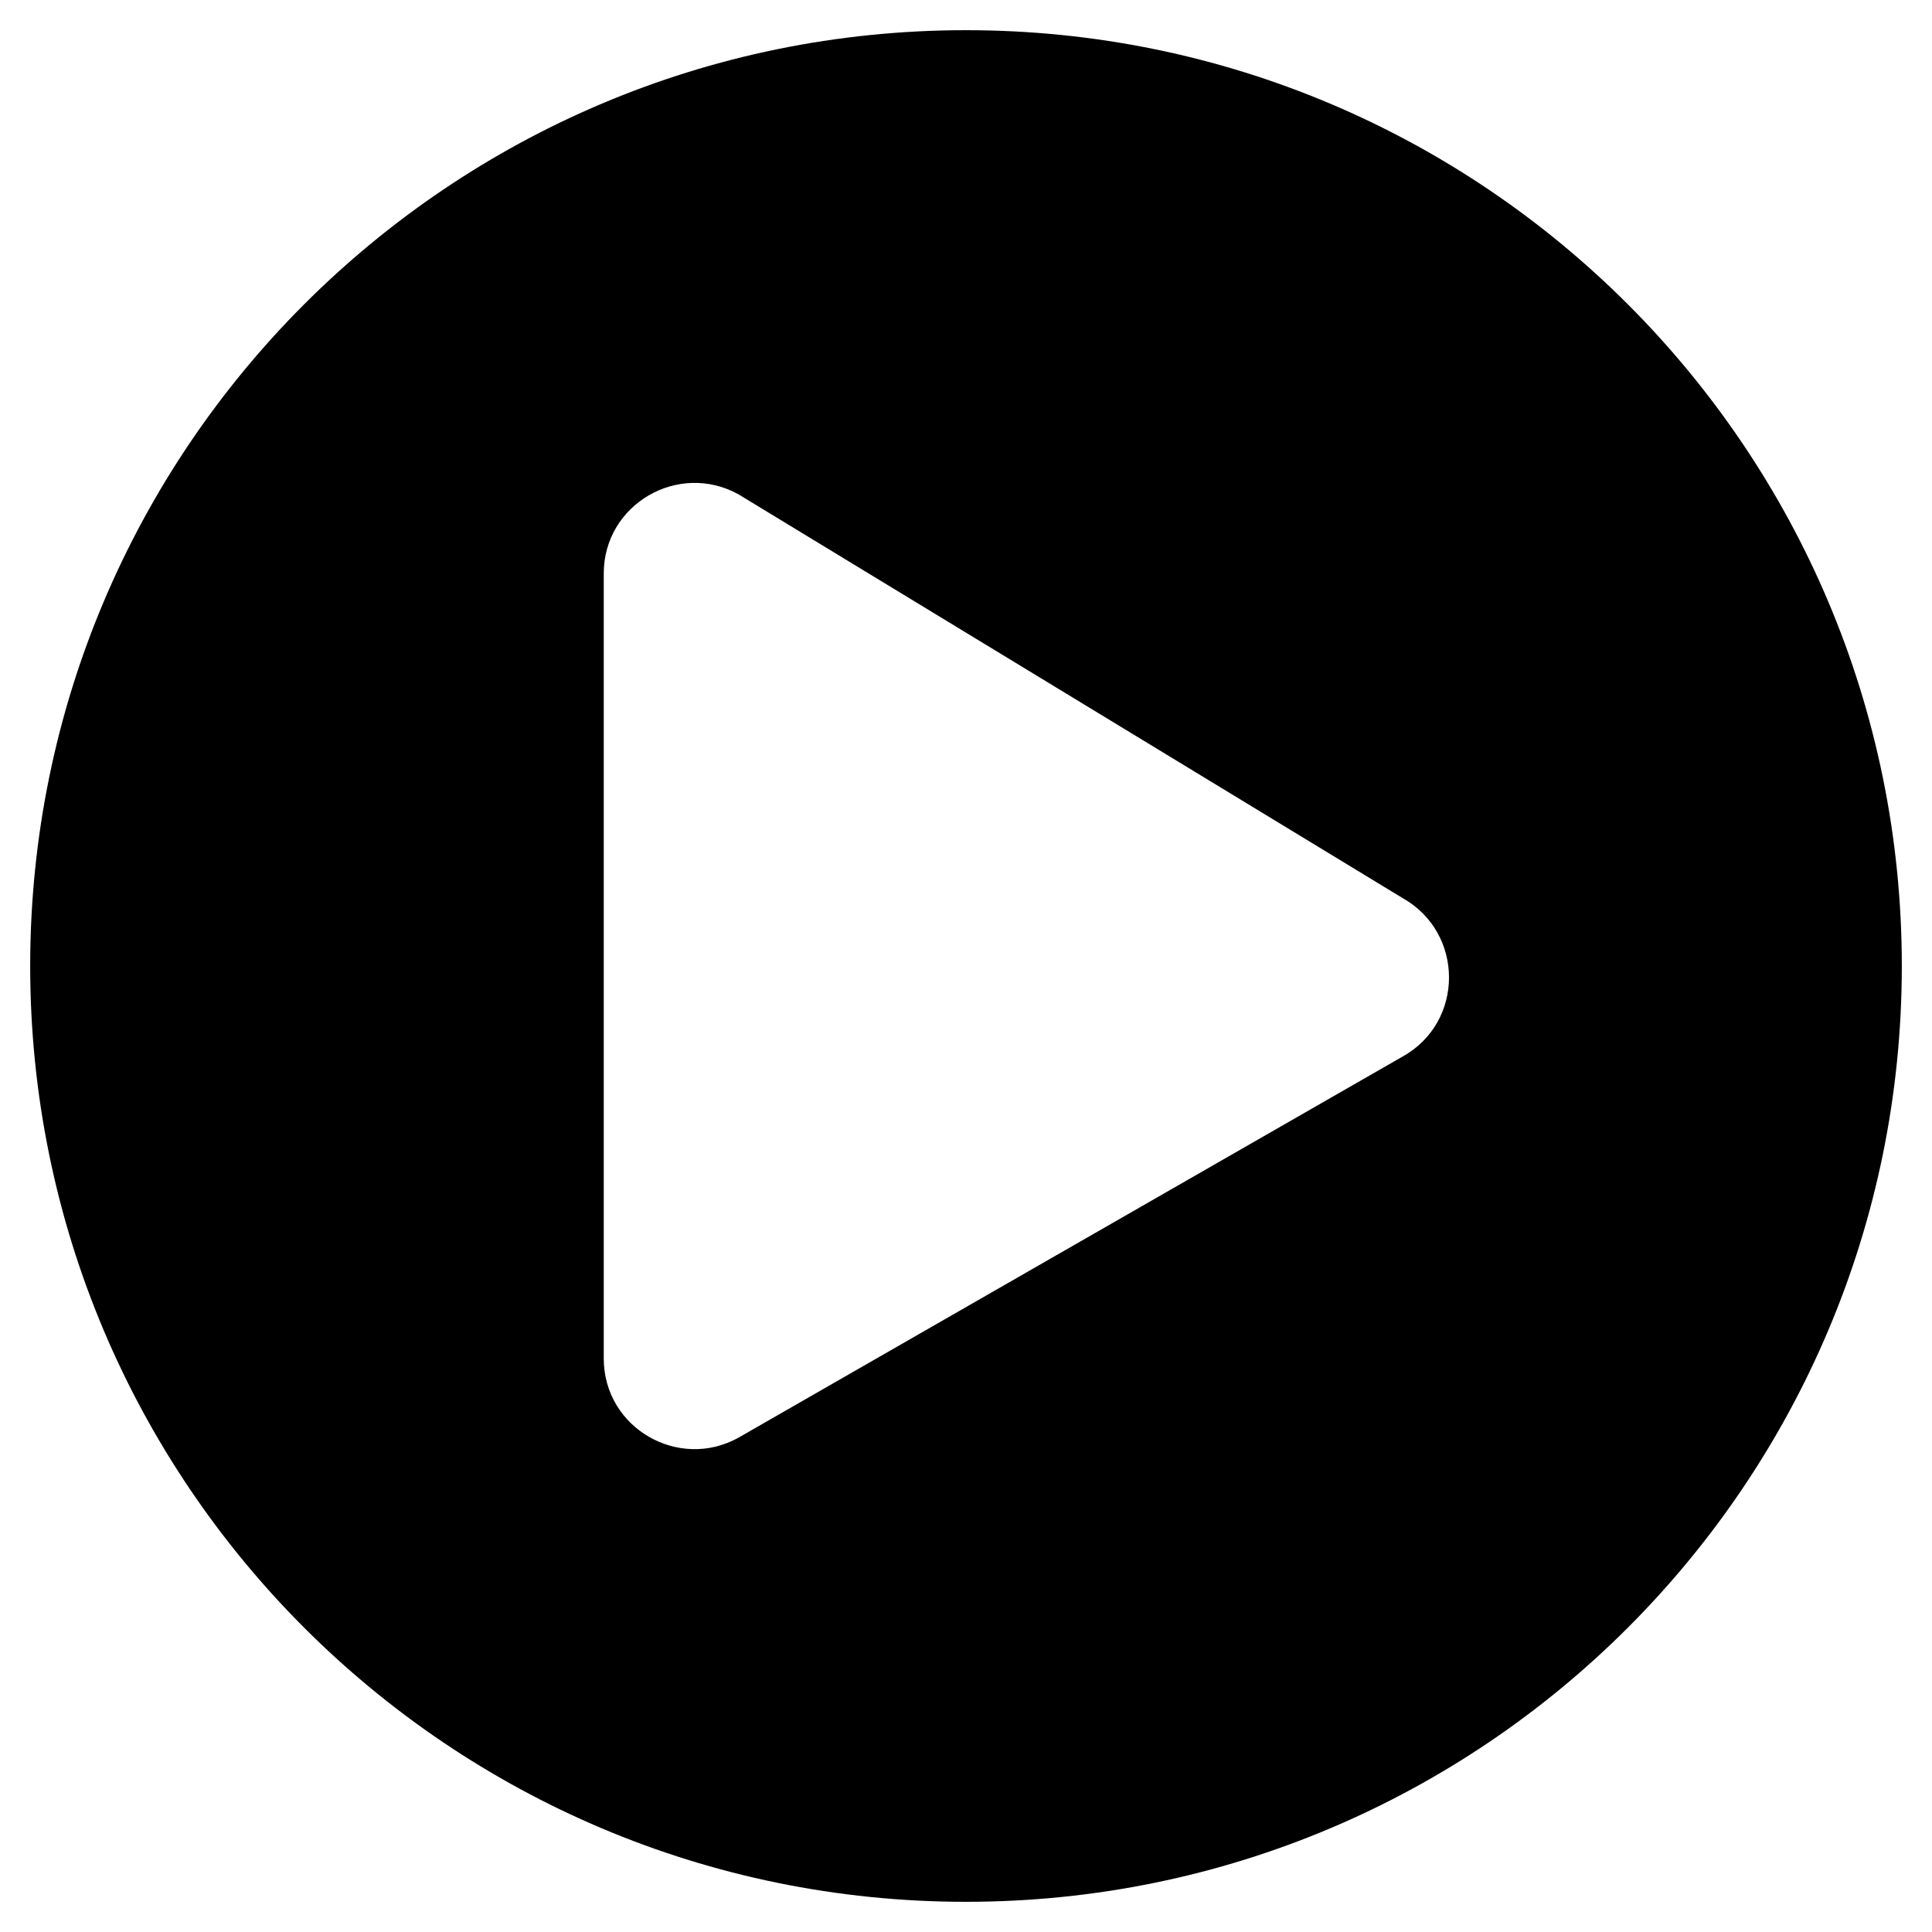
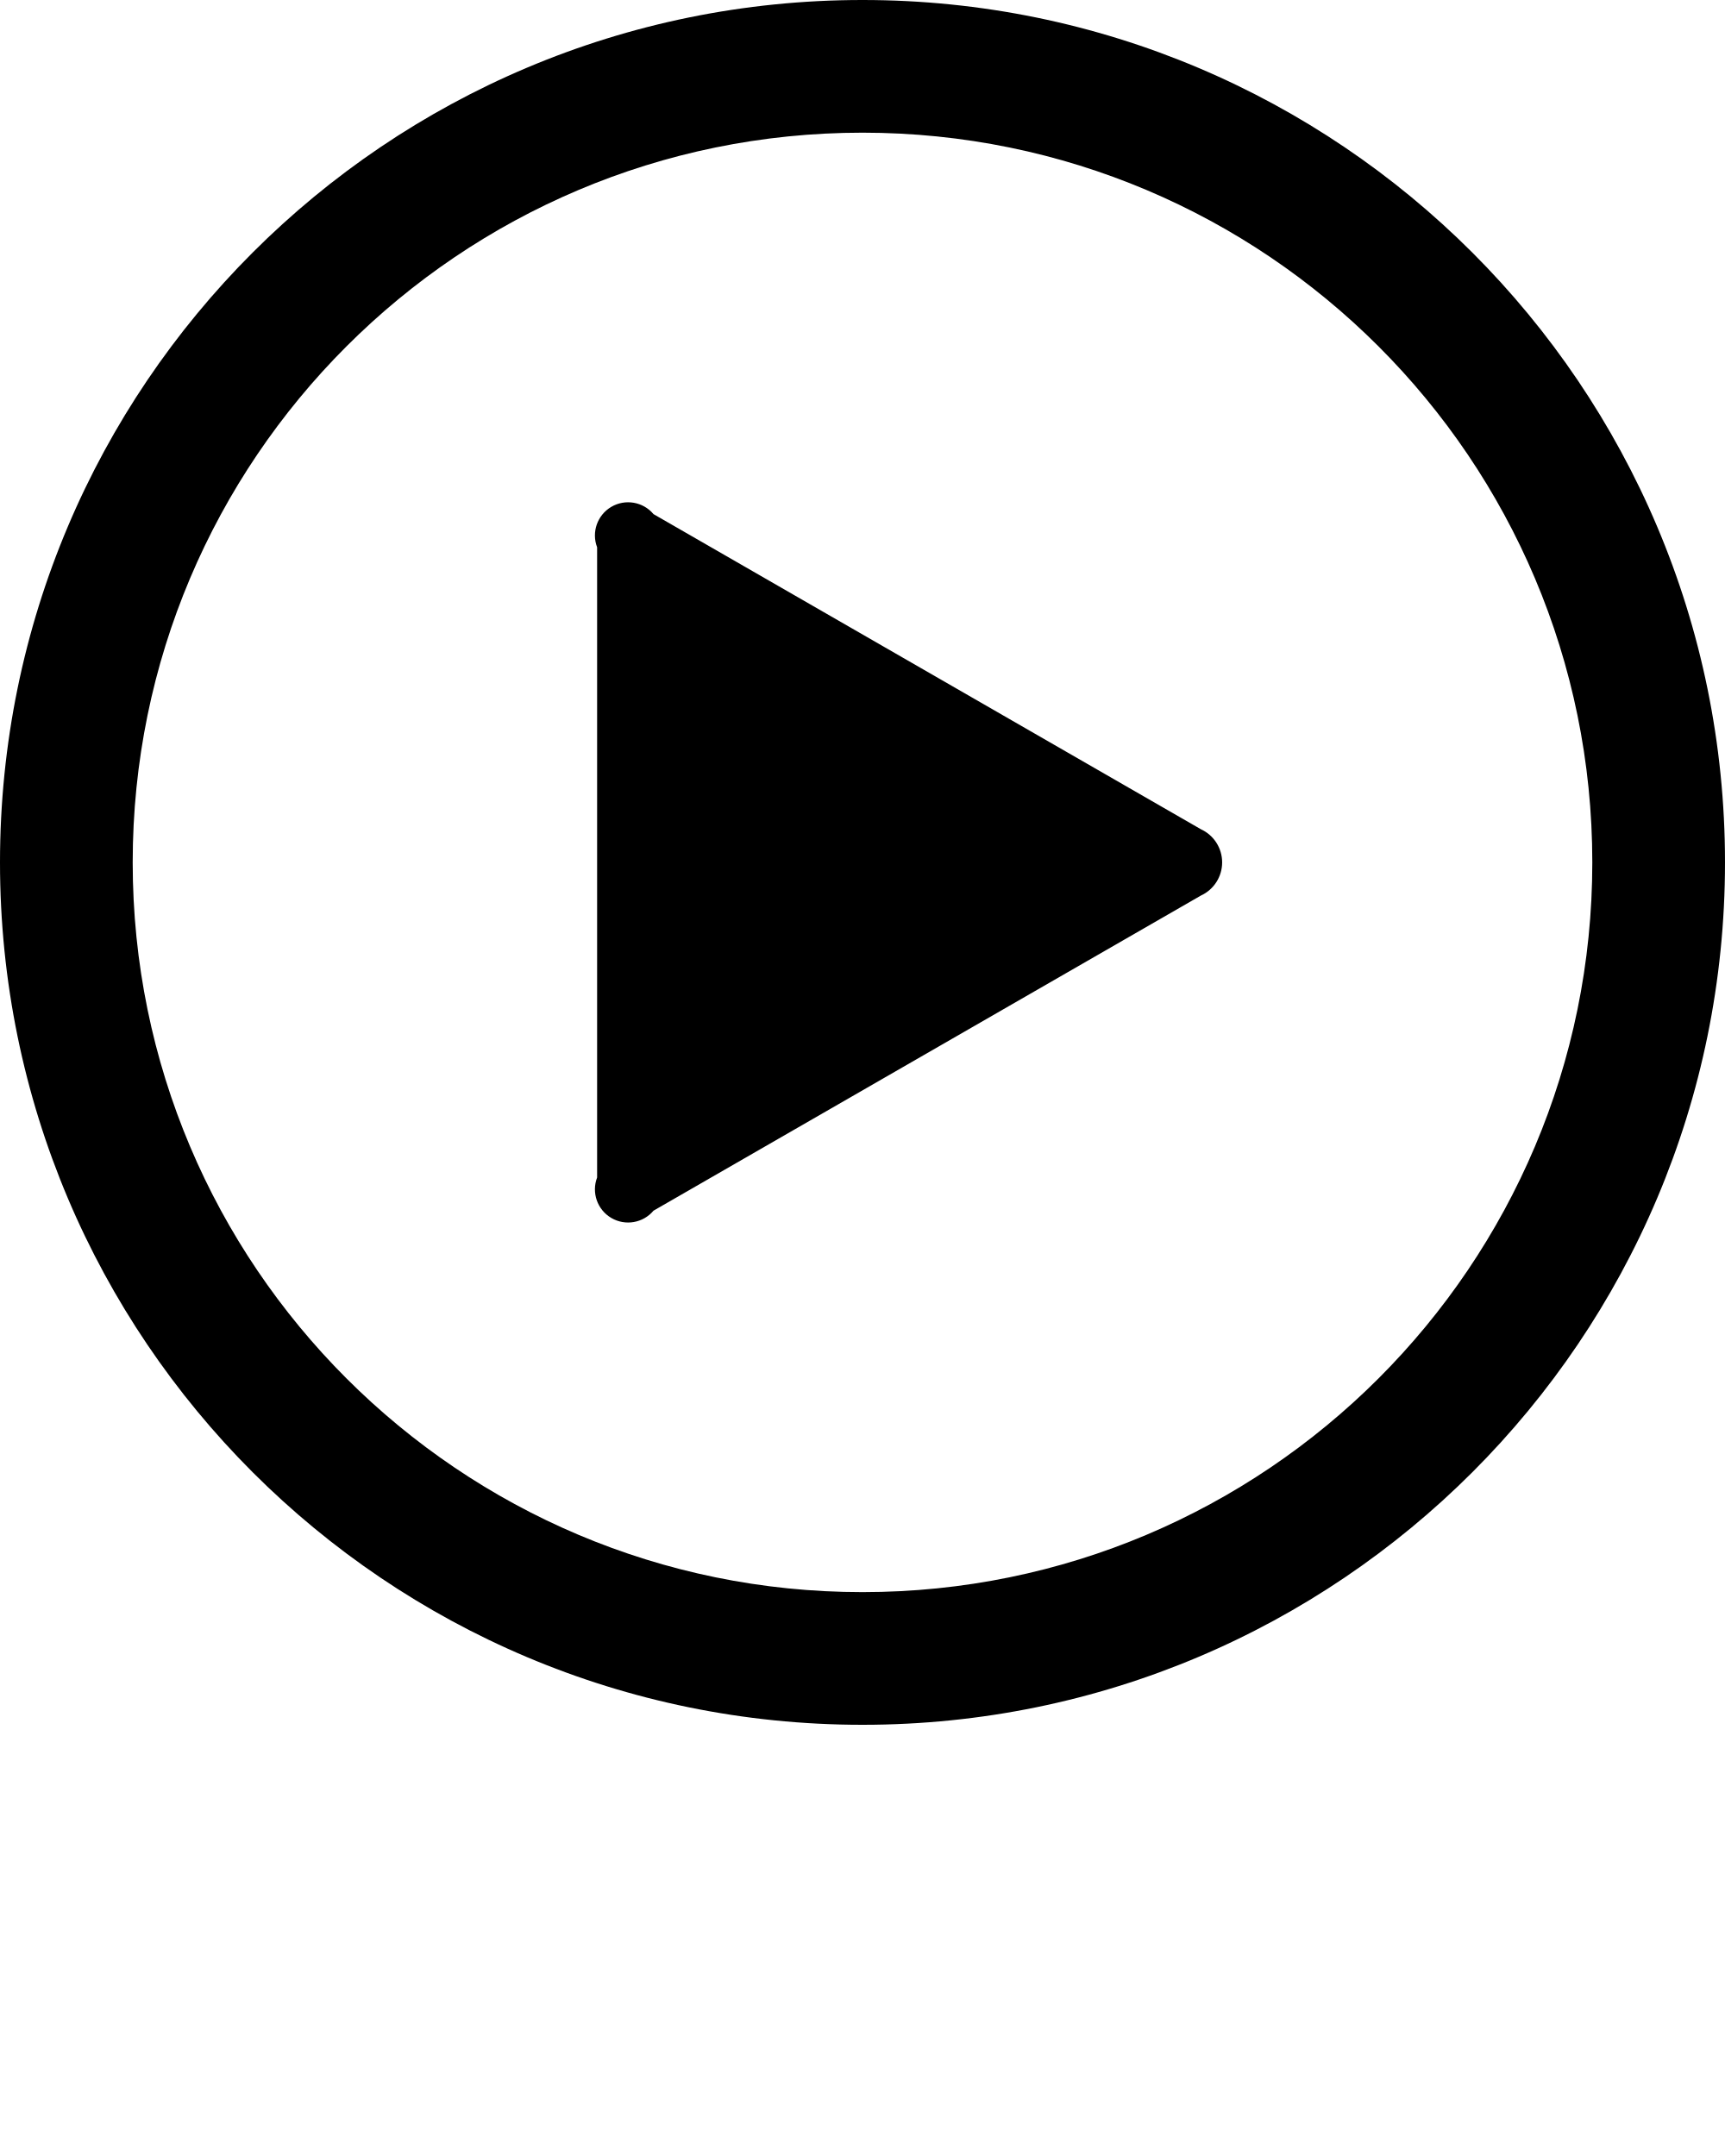
- <svg xmlns="http://www.w3.org/2000/svg" aria-hidden="true" focusable="false" data-prefix="fas" data-icon="play-circle" class="svg-inline--fa fa-play-circle fa-w-16" role="img" viewBox="0 0 512 512">
-   <path fill="currentColor" d="M256 8C119 8 8 119 8 256s111 248 248 248 248-111 248-248S393 8 256 8zm115.7 272l-176 101c-15.8 8.8-35.7-2.5-35.7-21V152c0-18.4 19.8-29.8 35.7-21l176 107c16.4 9.2 16.4 32.9 0 42z" />
+ <svg xmlns="http://www.w3.org/2000/svg" data-name="Play button" viewBox="0 0 52 65" x="0px" y="0px">
+   <path d="M42.2,33L25.7,42.5a1,1,0,0,1-1.7-1V22.5a1,1,0,0,1,1.7-1L42.2,31A1.1,1.1,0,0,1,42.2,33ZM58,32A26,26,0,1,1,32,6,26,26,0,0,1,58,32Zm-4,0A22,22,0,1,0,32,54,22,22,0,0,0,54,32Z" transform="translate(-6 -6)" />
</svg>
